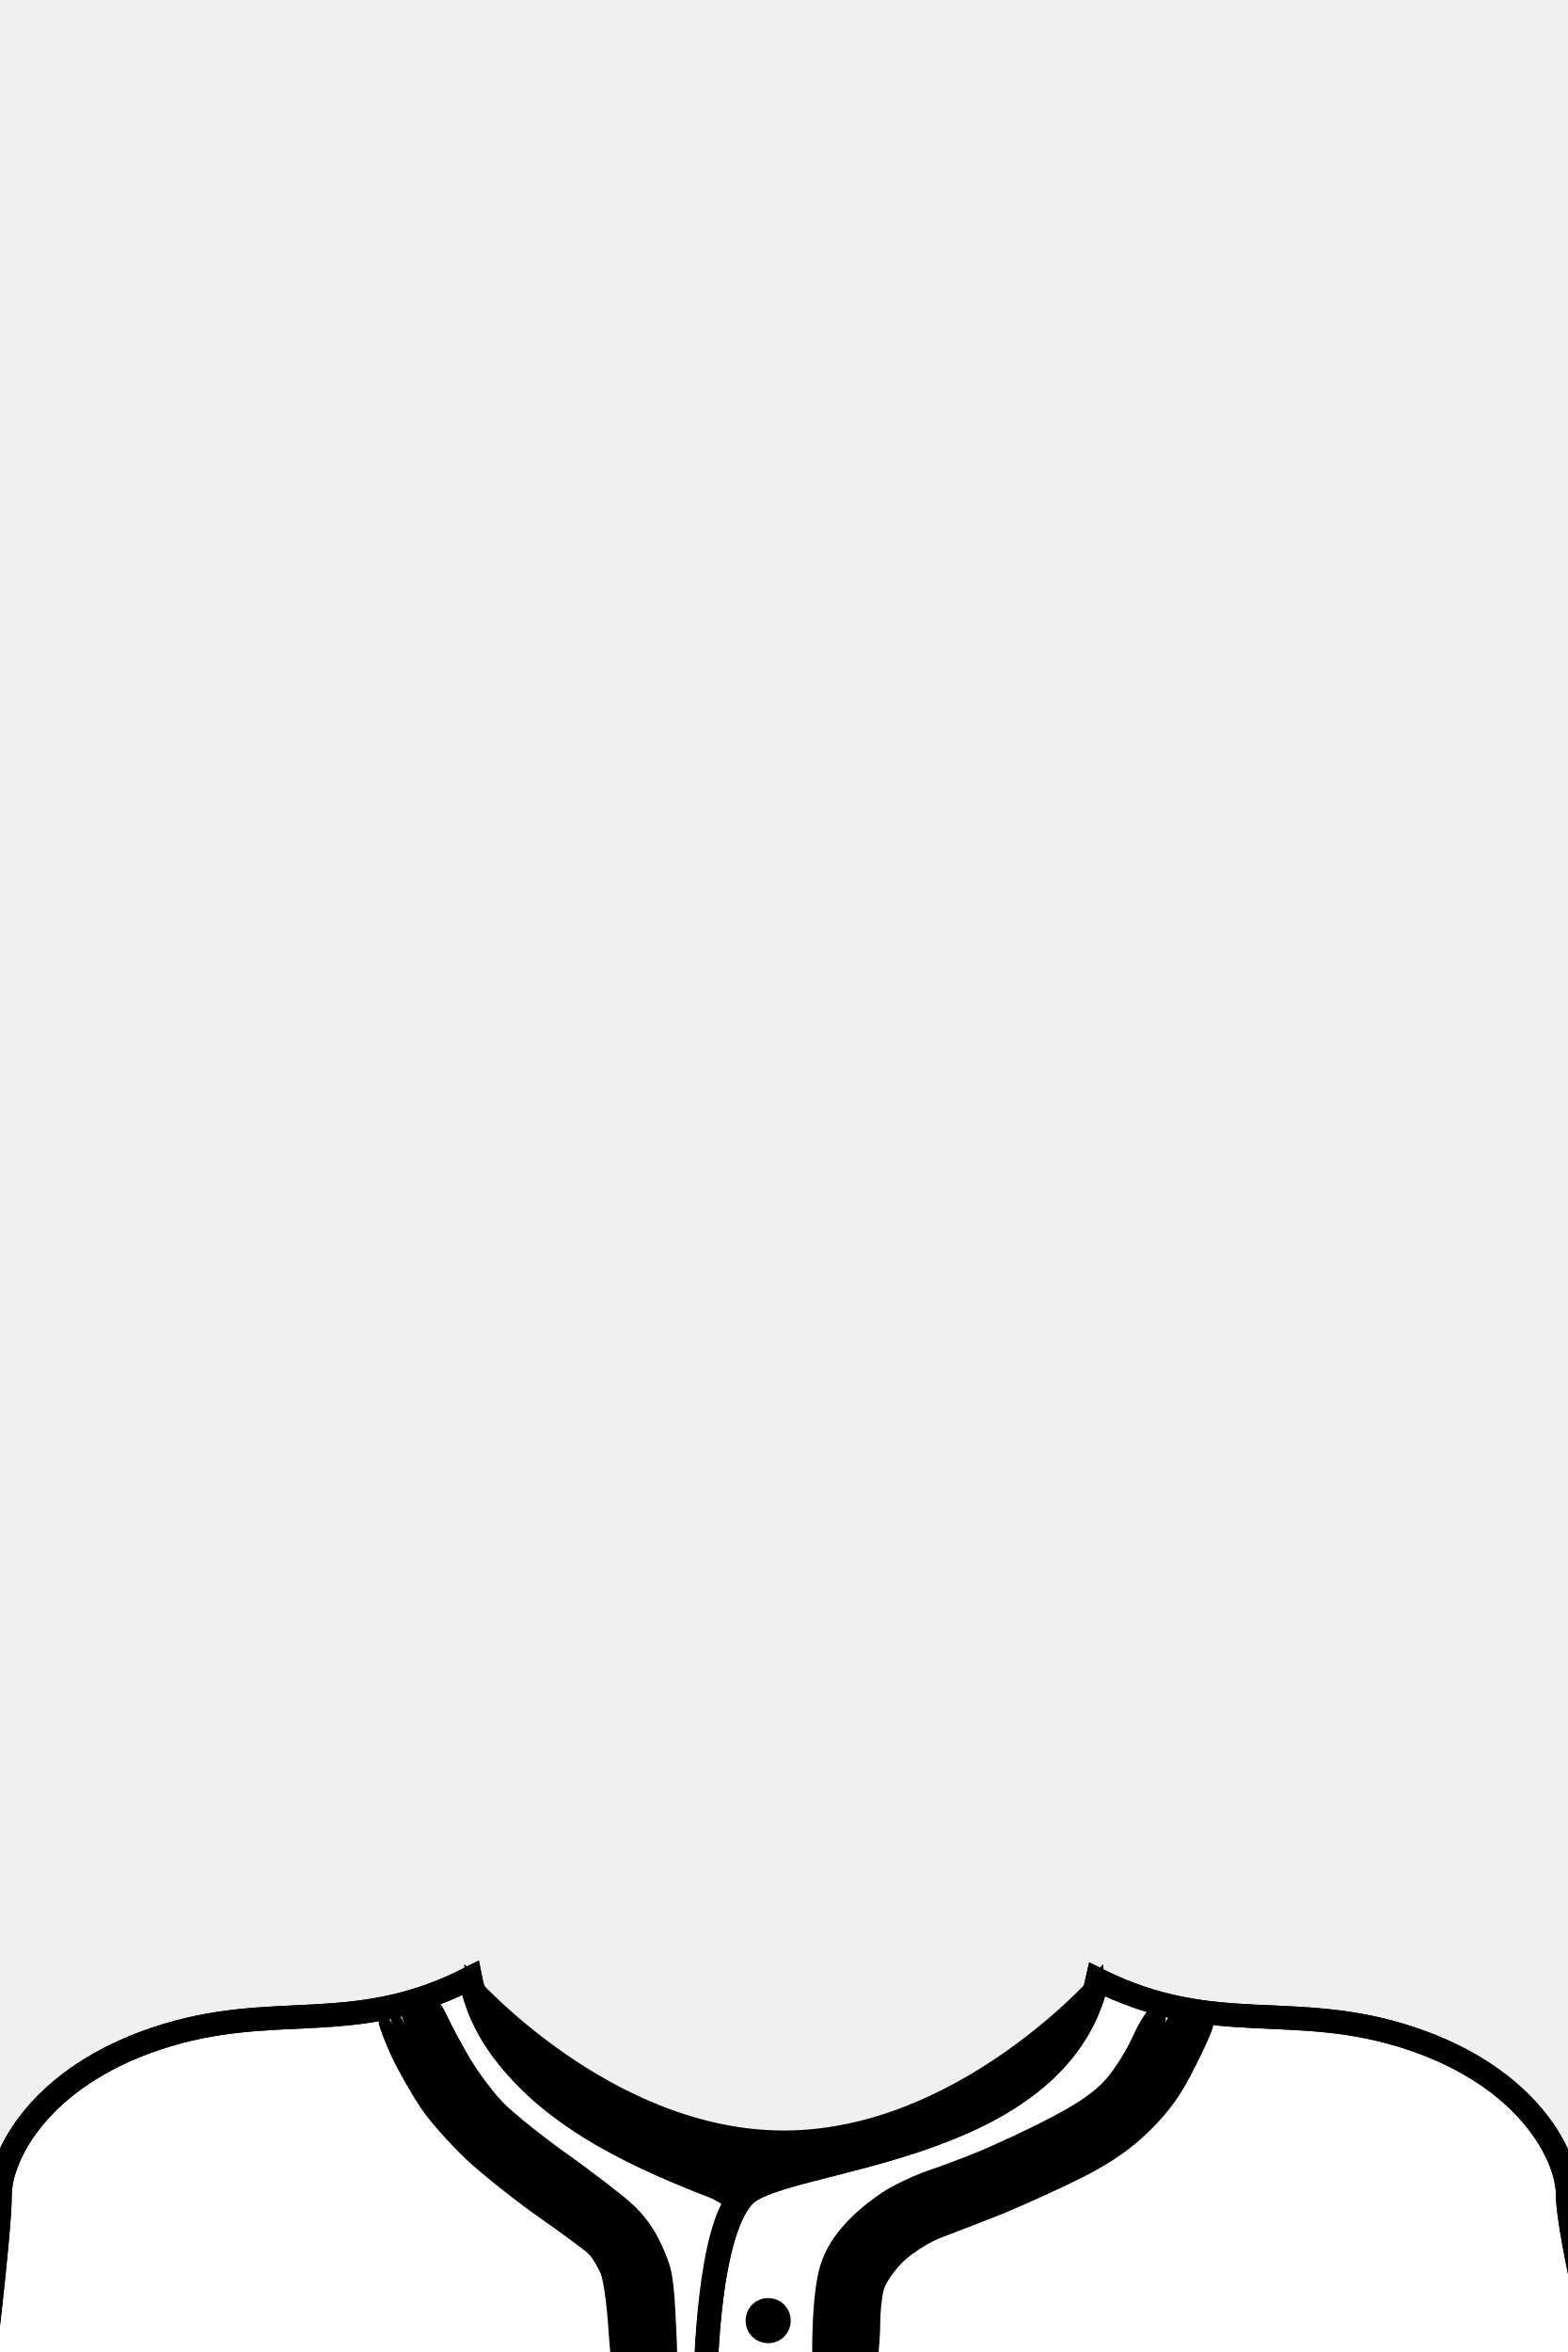
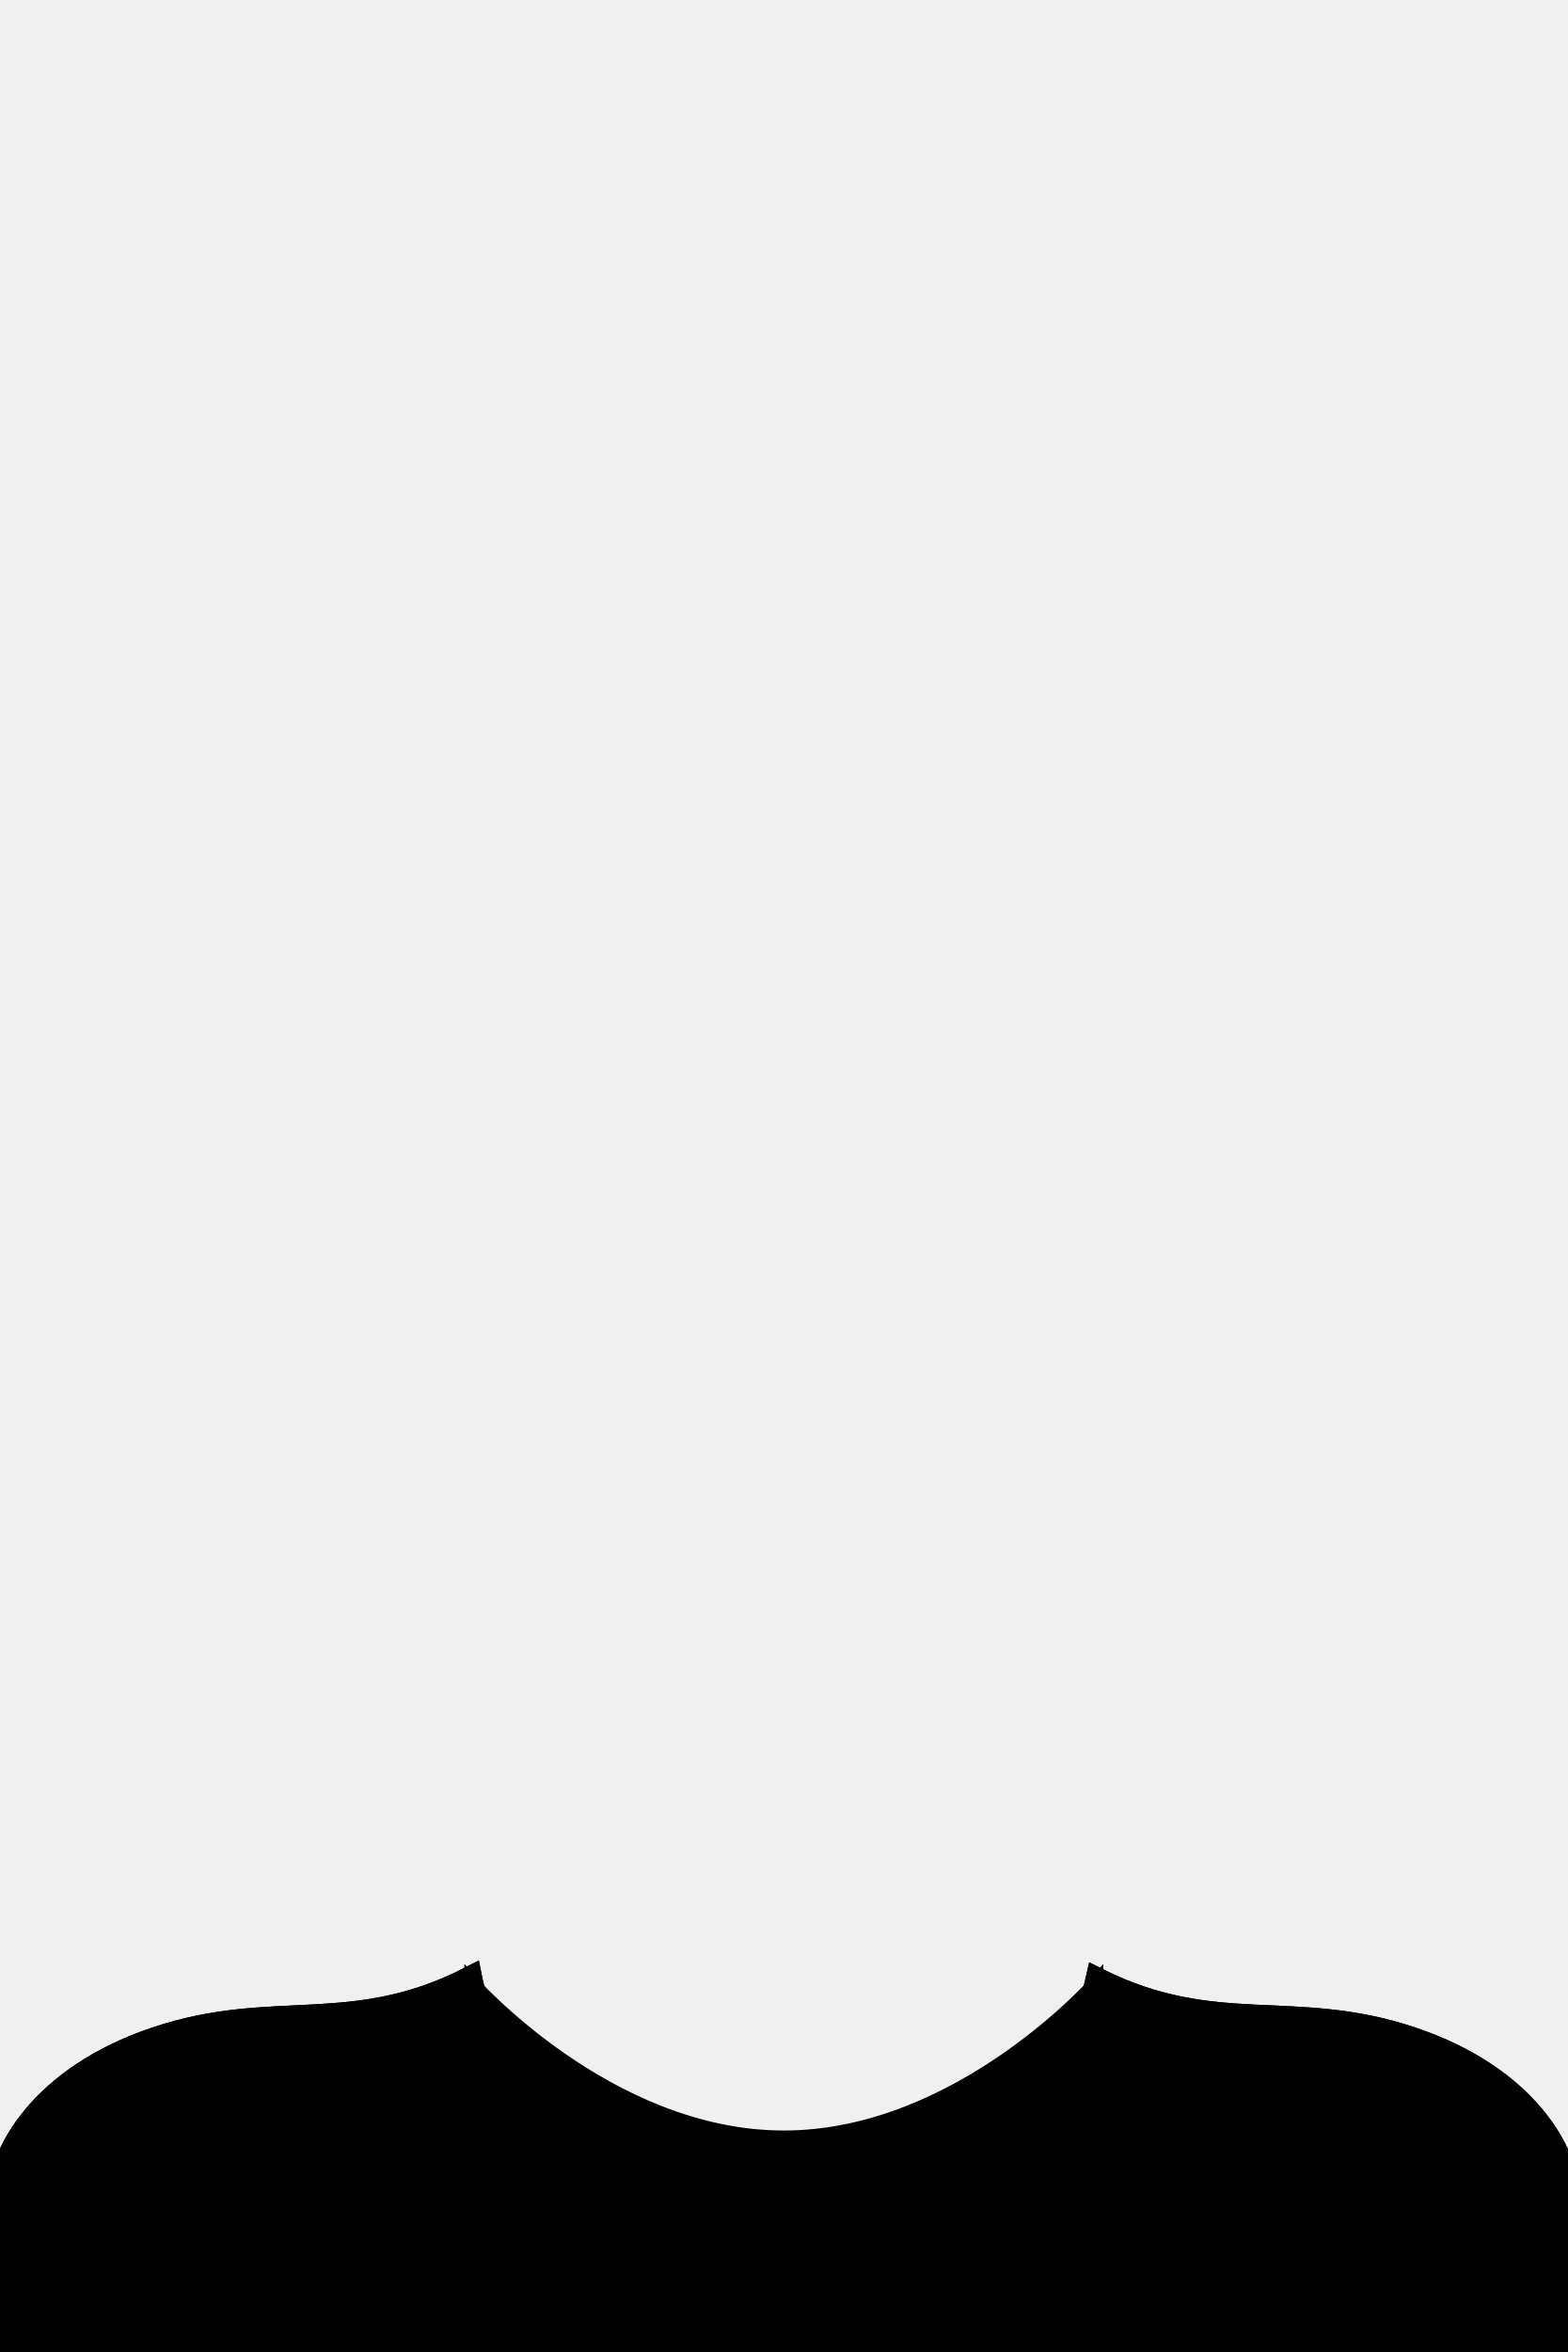
<svg xmlns="http://www.w3.org/2000/svg" version="1.2" viewBox="0 0 400 600" width="400" height="600">
  <g id="baseball">
    <path id="undershirt" class="s0" d="m120 505c0 0 35 40 80 40c45 0 80-40 80-40v95h-160z" fill="$[primary]" stroke="#000000" stroke-width="3" />
-     <path id="baseball-left" class="s0" d="m120 504.6c10 45.4 80 55.4 90 65.4c10 10 10 40 10 40h-225c0 0 5-40 5-50c0-10 10-30 40-40c30-10 50 0 80-15.4z" fill="#fff" stroke="#000000" stroke-width="6" />
-     <path id="baseball-right" class="s0" d="m360 520c30 10 40 30 40 40c0 10 10 50 10 50h-230c0 0 0-40 10-50c10-10 80-10 90-55c30 15 50 5 80 15z" fill="#fff" stroke="#000000" stroke-width="6" />
+     <path id="baseball-left" class="s0" d="m120 504.6c10 45.4 80 55.4 90 65.4c10 10 10 40 10 40h-225c0 0 5-40 5-50c0-10 10-30 40-40c30-10 50 0 80-15.4z" fill="$[accent]" stroke="#000000" stroke-width="6" />
+     <path id="baseball-right" class="s0" d="m360 520c30 10 40 30 40 40c0 10 10 50 10 50h-230c0 0 0-40 10-50c10-10 80-10 90-55c30 15 50 5 80 15z" fill="$[accent]" stroke="#000000" stroke-width="6" />
    <path id="Button" class="s1" d="m196 597c-2.8 0-5-2.2-5-5c0-2.8 2.2-5 5-5c2.8 0 5 2.2 5 5c0 2.8-2.2 5-5 5zm-2-5h1m2 0h1" fill="$[primary]" stroke="#000000" stroke-width="1.5" />
  </g>
  <g id="collar-stripe">
    <path id="baseball-collar-outline" class="s3" d="m293.8 513c0.6 0 1.2 0.6 1.2 1.2c0 0.7-1.5 4.4-3.4 8.3c-1.9 3.8-5.4 9-7.8 11.3c-2.4 2.4-7 5.9-10.3 7.7c-3.3 1.9-10.3 5.3-15.5 7.5c-5.2 2.3-13.8 5.8-19 7.7c-5.2 2-11.3 4.8-13.5 6.3c-2.2 1.5-5.7 4.7-7.8 7.1c-2.2 2.5-4.4 6.5-5.2 9.4c-0.8 2.7-1.8 10.1-2.2 16.3c-0.5 6.7-1.2 11.1-1.8 10.9c-0.6-0.3-0.9-4.8-0.7-11.8c0.2-7.2 0.9-13.4 2-16.9c1.2-3.8 3.2-7.2 6.8-11c2.8-3 7.8-6.9 11-8.6c3.2-1.8 7.7-3.7 9.9-4.4c2.2-0.7 7.8-2.8 12.5-4.7c4.7-2 13-5.8 18.4-8.7c6.8-3.5 11.2-6.5 14-9.7c2.3-2.5 5.4-7.5 7.1-11.2c1.6-3.6 3.6-6.7 4.2-6.7zm6.4 1c1.1 0 1.9 0.7 1.9 1.7c0 1-1.7 5.4-3.9 9.8c-2.3 4.6-6 10-8.8 12.9c-2.6 2.6-7.7 6.5-11.3 8.6c-3.6 2.1-10.6 5.6-15.5 7.8c-5 2.2-13.4 5.6-18.8 7.6c-5.3 2-11.4 4.7-13.5 5.9c-2 1.3-5.2 4-7 6c-1.7 2.1-3.6 5.4-4.1 7.4c-0.5 2.1-1.2 8.6-1.5 14.5c-0.6 9.9-0.8 10.8-2.6 10.8c-1.9 0-2-0.5-1.4-10.8c0.3-5.9 1.2-13.1 2-16c1-3.9 2.6-6.4 6.1-9.8c2.7-2.6 6.4-5.5 8.3-6.4c1.9-1 10-4.4 18-7.5c8-3.1 18.3-7.6 23-10c4.7-2.4 10.3-5.9 12.5-7.8c2.2-1.8 5.9-6.2 8.2-9.8c2.3-3.5 4.7-8.3 5.4-10.7c0.8-3.1 1.6-4.2 3-4.2zm6.9 1c1.1 0 2 0.7 2 1.5c0 0.8-2.1 5.7-4.7 10.7c-3.4 6.9-6.4 11-11.2 15.8c-4.8 4.7-9.3 7.9-16.6 11.7c-5.5 2.8-15 7.1-21 9.6c-6.1 2.4-13.3 5.2-16 6.2c-2.8 1.1-6.9 3.7-9.3 5.9c-2.5 2.4-4.7 5.6-5.3 7.6c-0.5 1.9-0.9 5.7-0.9 8.5c0 2.7-0.3 7.1-0.7 9.8c-0.5 2.7-1.3 4.7-2.1 4.7c-0.9 0-1.1-2.4-0.6-10.3c0.3-5.6 1.1-11.8 1.6-13.7c0.6-1.9 2-4.6 3.1-6c1-1.4 3.6-3.7 5.6-5.1c2-1.5 9.2-4.8 16.1-7.4c6.9-2.6 16.5-6.7 21.5-9.1c4.9-2.3 11.8-6.1 15.2-8.3c3.5-2.3 8.2-6.5 10.4-9.4c2.3-2.8 5.7-8.4 7.6-12.2c1.8-3.9 3.3-7.8 3.3-8.8c0-1 0.8-1.7 2-1.7zm-196.8-5c0.7 0 2.2 1.9 3.2 4.2c1.1 2.4 3.8 7.4 6 11.2c2.3 3.8 6.3 9.2 9.1 11.9c2.8 2.7 9.9 8.4 16 12.7c6 4.3 13.2 9.8 15.9 12.2c3.3 2.9 5.9 6.4 7.9 10.8c2.7 5.9 3 7.8 3.6 20.3c0.6 12.6 0.5 13.7-1.2 13.7c-1.5 0-1.7-1.1-1.7-9.8c0-5.3-0.4-12.2-1-15.2c-0.6-3-2-7.3-3.1-9.5c-1.1-2.2-3.5-5.5-5.2-7.3c-1.8-1.8-7.5-6.2-12.7-9.7c-5.2-3.5-12.5-8.8-16.3-11.9c-3.7-3.1-8.4-8.2-10.6-11.4c-2.1-3.1-5.2-8.4-6.8-11.7c-1.7-3.3-3.4-7-3.8-8.3c-0.5-1.5-0.3-2.2 0.7-2.2zm-5 1c0.4 0 3 4.8 5.7 10.7c3.6 8.2 6.3 12.4 10.7 17.2c3.3 3.5 10.6 9.8 16.4 14c5.8 4.2 11.6 8.4 13 9.2c1.4 0.9 4 3.1 5.9 5c1.9 1.9 4.5 5.6 5.8 8.4c1.8 4 2.4 7.6 3.8 31.5h-2.3c-2.1 0-2.2-0.3-2.5-12.3c-0.3-10-0.7-13.1-2.6-17.2c-1.2-2.8-3.2-6.1-4.4-7.4c-1.2-1.2-6.7-5.4-12.2-9.1c-5.5-3.8-13.2-9.6-17-12.8c-3.9-3.3-9-8.8-11.5-12.3c-2.4-3.5-6.2-10.2-8.3-14.9c-3.1-6.7-3.6-8.7-2.5-9.2c0.7-0.4 1.6-0.8 2-0.8zm-7.5 3c0.5-0.1 3.5 5.2 6.8 11.7c4.3 8.5 7.7 13.6 12 18.2c3.3 3.5 9.4 9 13.5 12.1c4.1 3.1 10.8 7.9 14.8 10.6c4 2.7 8.4 6.6 9.8 8.6c1.7 2.7 2.7 6.2 3.4 12c0.5 4.6 1 10.9 1 14c0 4-0.4 5.8-1.3 5.8c-0.8 0-1.4-3.5-2-12c-0.4-6.6-1.3-13.4-2.1-15.3c-0.8-1.7-2.1-3.9-2.8-4.7c-0.7-0.9-6.4-5.1-12.7-9.5c-6.3-4.4-14.8-11.2-18.9-15c-4.1-3.9-9.3-9.7-11.5-13c-2.2-3.3-5.6-9.2-7.4-13c-1.8-3.9-3.3-7.8-3.3-8.8c0-0.9 0.3-1.7 0.7-1.7z" fill="#000" stroke="#000" />
    <path id="baseball-collar-color" class="s4" d="m296.4 513c0.9 0 1.2 1 1 3.2c-0.3 1.8-1.7 5.8-3.2 8.8c-1.5 3-5.2 7.9-8.2 11c-3.7 3.8-8.5 7.1-14.5 10.2c-5 2.6-15.5 7.2-23.5 10.3c-8 3.1-16.1 6.5-18 7.5c-1.9 0.9-5.6 3.8-8.3 6.4c-3.5 3.4-5.1 5.9-6.1 9.8c-0.8 2.9-1.7 10.1-2 16c-0.5 9.4-0.8 10.8-2.4 10.8c-1.6 0-1.6-0.9-0.9-11.2c0.4-6.2 1.4-13.6 2.2-16.3c0.8-2.9 3-6.9 5.2-9.4c2.1-2.4 5.6-5.6 7.8-7.1c2.2-1.5 8.3-4.3 13.5-6.3c5.2-1.9 13.8-5.4 19-7.7c5.2-2.2 12.2-5.6 15.5-7.5c3.3-1.8 7.9-5.3 10.3-7.7c2.4-2.3 5.9-7.5 7.8-11.3c1.9-3.9 3.4-7.6 3.4-8.3c0-0.6 0.6-1.2 1.4-1.2zm7.1 1c0.9 0 1.5 0.9 1.5 2.2c0 1.3-1.5 5.4-3.3 9.3c-1.9 3.8-5.3 9.4-7.6 12.2c-2.2 2.9-6.9 7.1-10.4 9.4c-3.4 2.2-10.3 6-15.2 8.3c-5 2.4-14.6 6.5-21.5 9.1c-6.9 2.6-14.1 5.9-16.1 7.4c-2 1.4-4.6 3.7-5.6 5.1c-1.1 1.4-2.5 4.1-3.2 6c-0.6 1.9-1.1 6-1.1 9c0 3-0.3 7.6-0.7 10.3c-0.5 2.7-1.3 4.7-2.1 4.7c-0.9 0-1.1-2.5-0.6-10.8c0.3-5.9 1-12.4 1.5-14.5c0.5-2 2.4-5.3 4.1-7.4c1.8-2 5-4.7 7-6c2.1-1.2 8.2-3.9 13.6-5.9c5.3-2 13.7-5.4 18.7-7.6c4.9-2.2 11.9-5.7 15.5-7.8c3.6-2.1 8.7-6 11.3-8.6c2.8-2.9 6.5-8.3 8.8-12.9c2.2-4.4 3.9-8.8 3.9-9.8c0-0.9 0.7-1.7 1.5-1.7zm-196.3-4c0.7 0 2.6 3 4.3 6.7c1.6 3.8 5.1 10.1 7.7 14c2.9 4.4 7.5 9.5 11.5 12.9c3.8 3.1 11.1 8.4 16.3 11.9c5.2 3.5 10.9 7.9 12.7 9.7c1.7 1.8 4.1 5.1 5.2 7.3c1.1 2.2 2.5 6.5 3.1 9.5c0.6 3 1 9.9 1 15.2c0 7.2-0.3 9.8-1.3 9.8c-0.8 0-1.4-3.7-2-13.2c-0.6-10.7-1.2-14.3-3-18.3c-1.3-2.8-3.9-6.5-5.8-8.4c-1.9-1.9-4.5-4.1-5.9-5c-1.4-0.8-7.2-5-13-9.2c-5.8-4.2-13.1-10.5-16.4-14c-3.8-4.1-7.6-9.9-10.7-16.2c-2.7-5.3-4.9-10.4-4.9-11.2c0-0.8 0.6-1.5 1.2-1.5zm-1.7 10.8c2.2 4.8 6.1 11.6 8.5 15.1c2.5 3.5 7.6 9 11.5 12.3c3.8 3.2 11.5 9 17 12.8c5.5 3.7 11 7.9 12.2 9.1c1.2 1.3 3.2 4.6 4.4 7.4c1.9 4.1 2.3 7.2 2.6 17.2c0.3 10.4 0.1 12.3-1.2 12.3c-1.2 0-1.5-1.3-1.5-5.8c0-3.1-0.5-9.4-1-14c-0.7-5.8-1.7-9.3-3.4-12c-1.4-2-5.8-5.9-9.8-8.6c-4-2.7-10.7-7.5-14.8-10.6c-4.1-3.1-10.2-8.6-13.5-12.1c-4.4-4.6-7.7-9.7-12-18.2c-4.9-9.7-5.7-12-4.6-12.7c1.2-0.7 2.4 1 5.6 7.8z" fill="$[secondary]" stroke="$[secondary]" />
  </g>
  <g id="baseball-stroke">
    <path id="baseball-left" class="s5" d="m120 504.6c6.9 37.6 62.2 49.3 67.9 57c-7.8 11.2-8 48.4-8 48.4h-184.9c0 0 5-40 5-50c0-10 10-30 40-40c30-10 50 0 80-15.4z" fill="none" stroke="#000000" stroke-width="6" />
    <path id="baseball-right" class="s5" d="m360 520c30 10 40 30 40 40c0 10 10 50 10 50h-230c0 0 0-40 10-50c10-10 80-10 90-55c30 15 50 5 80 15z" fill="none" stroke="#000000" stroke-width="6" />
  </g>
</svg>
